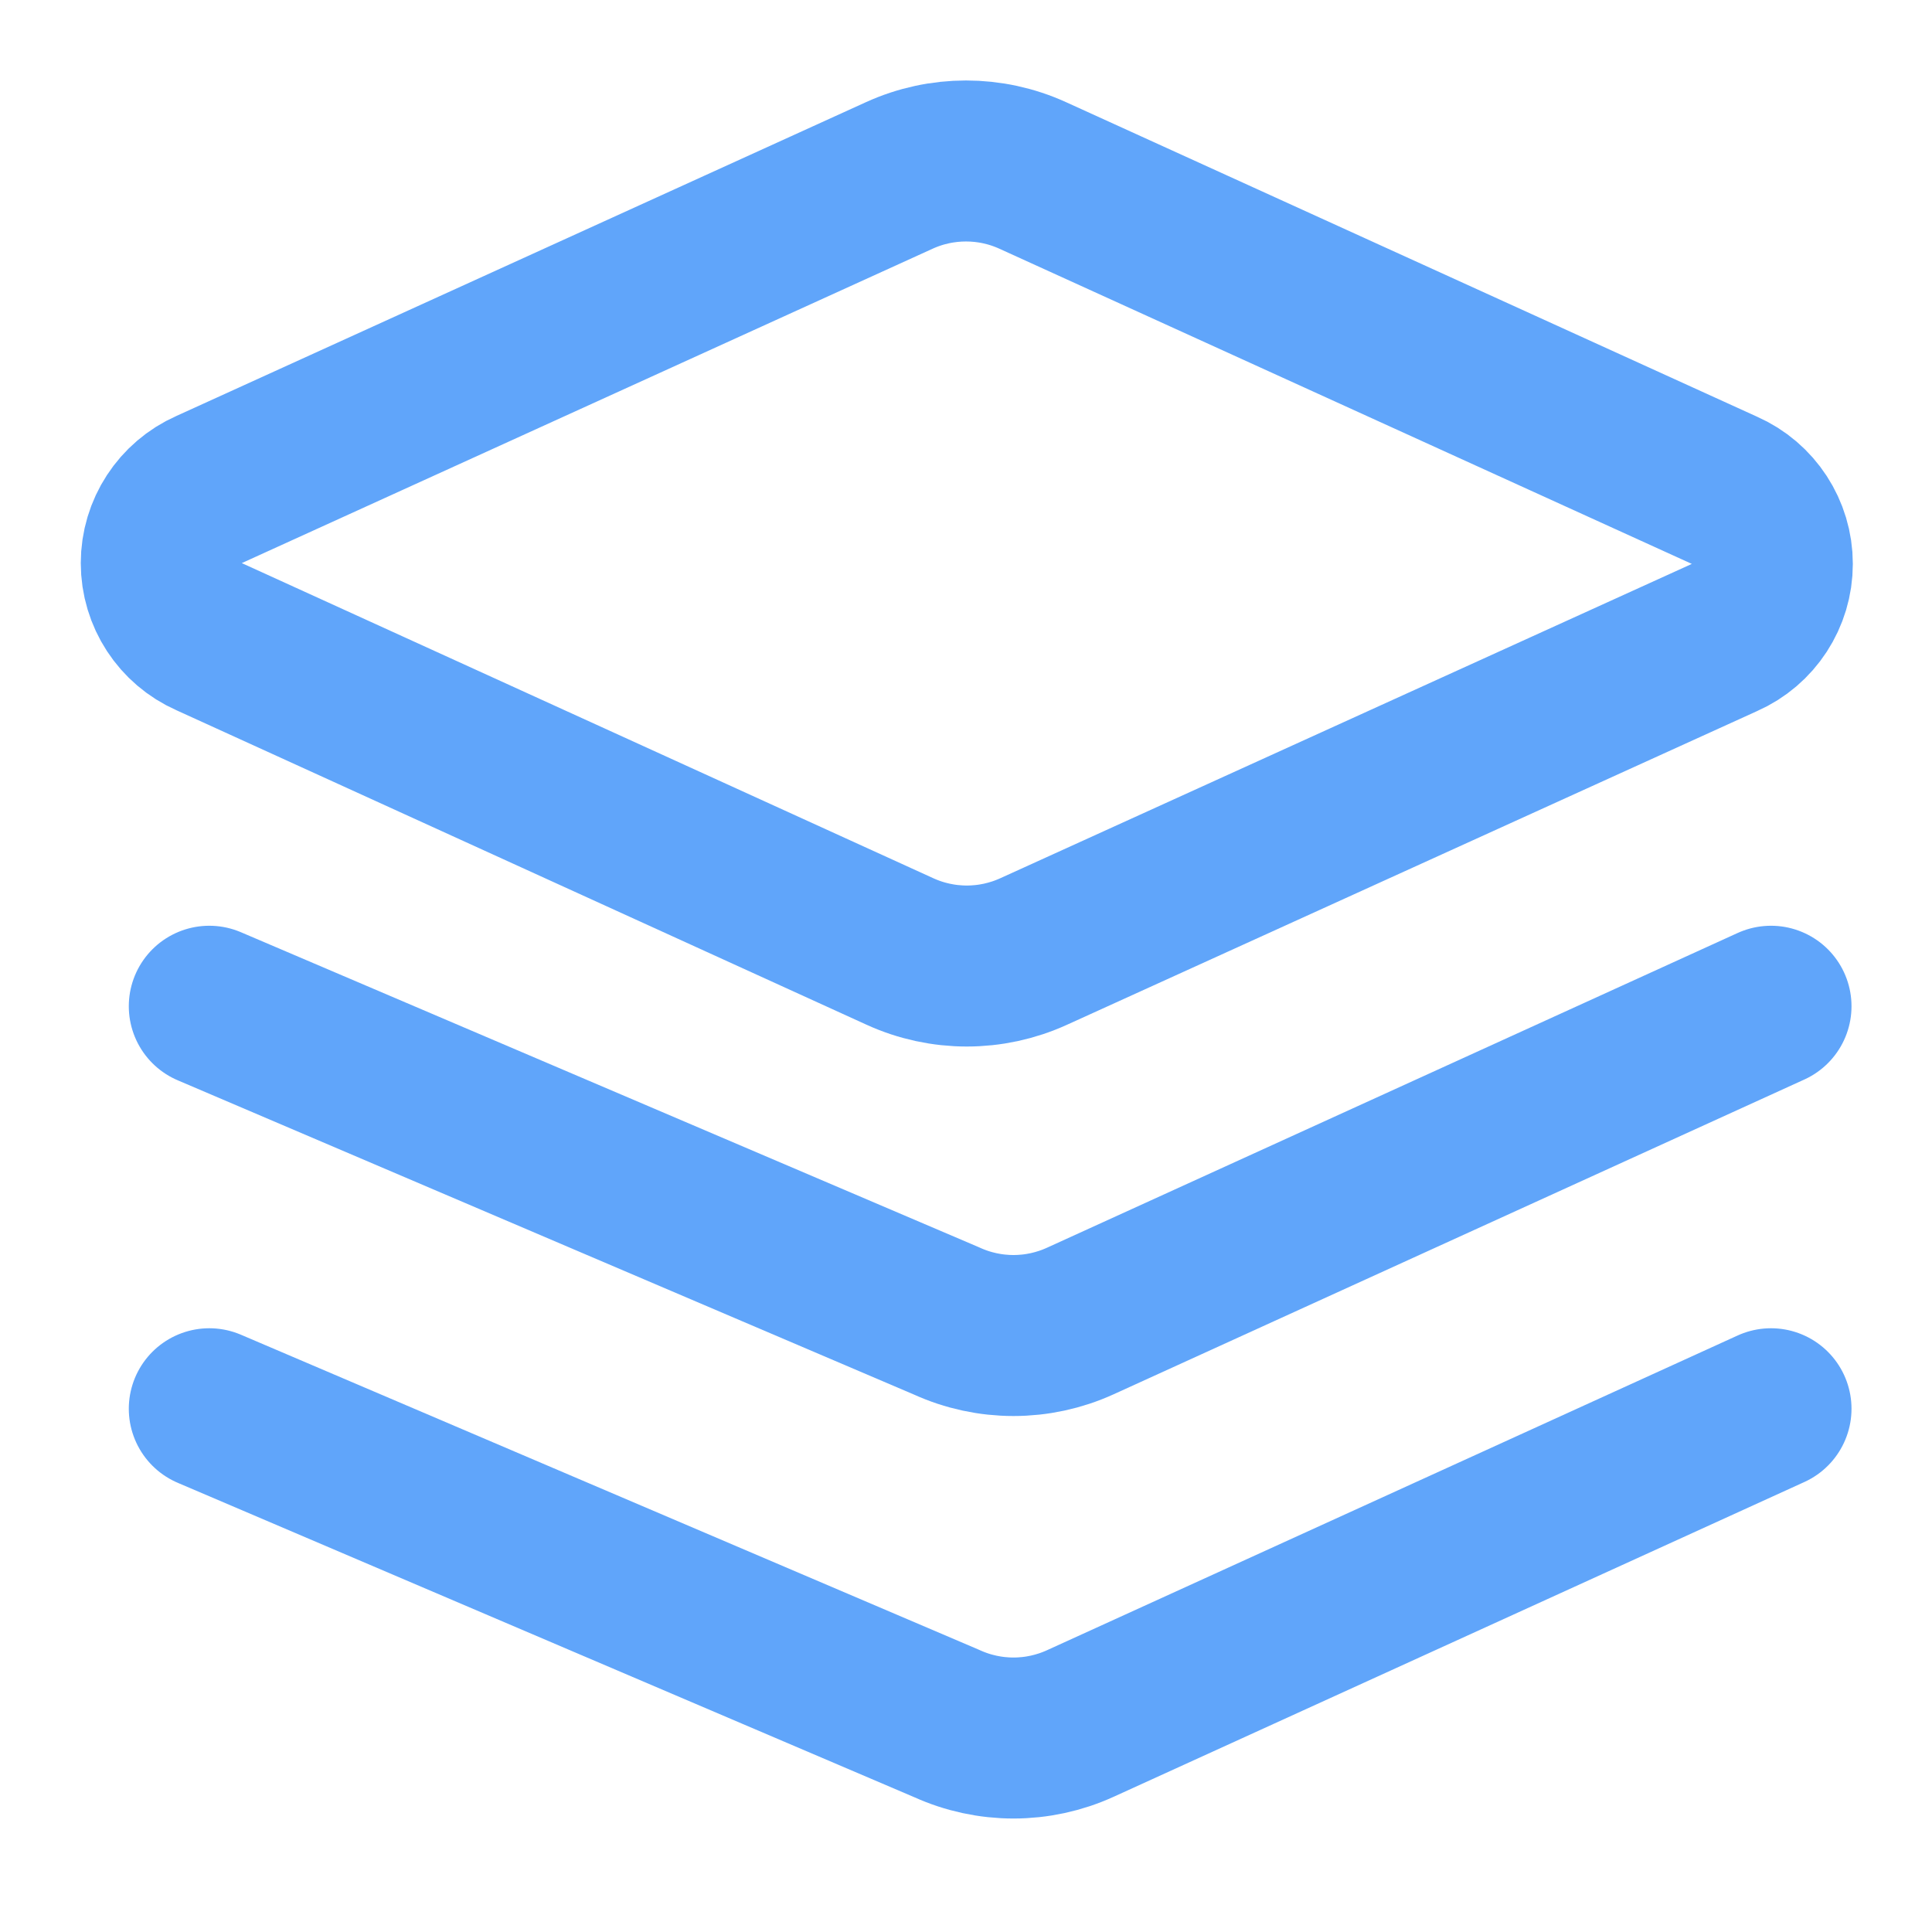
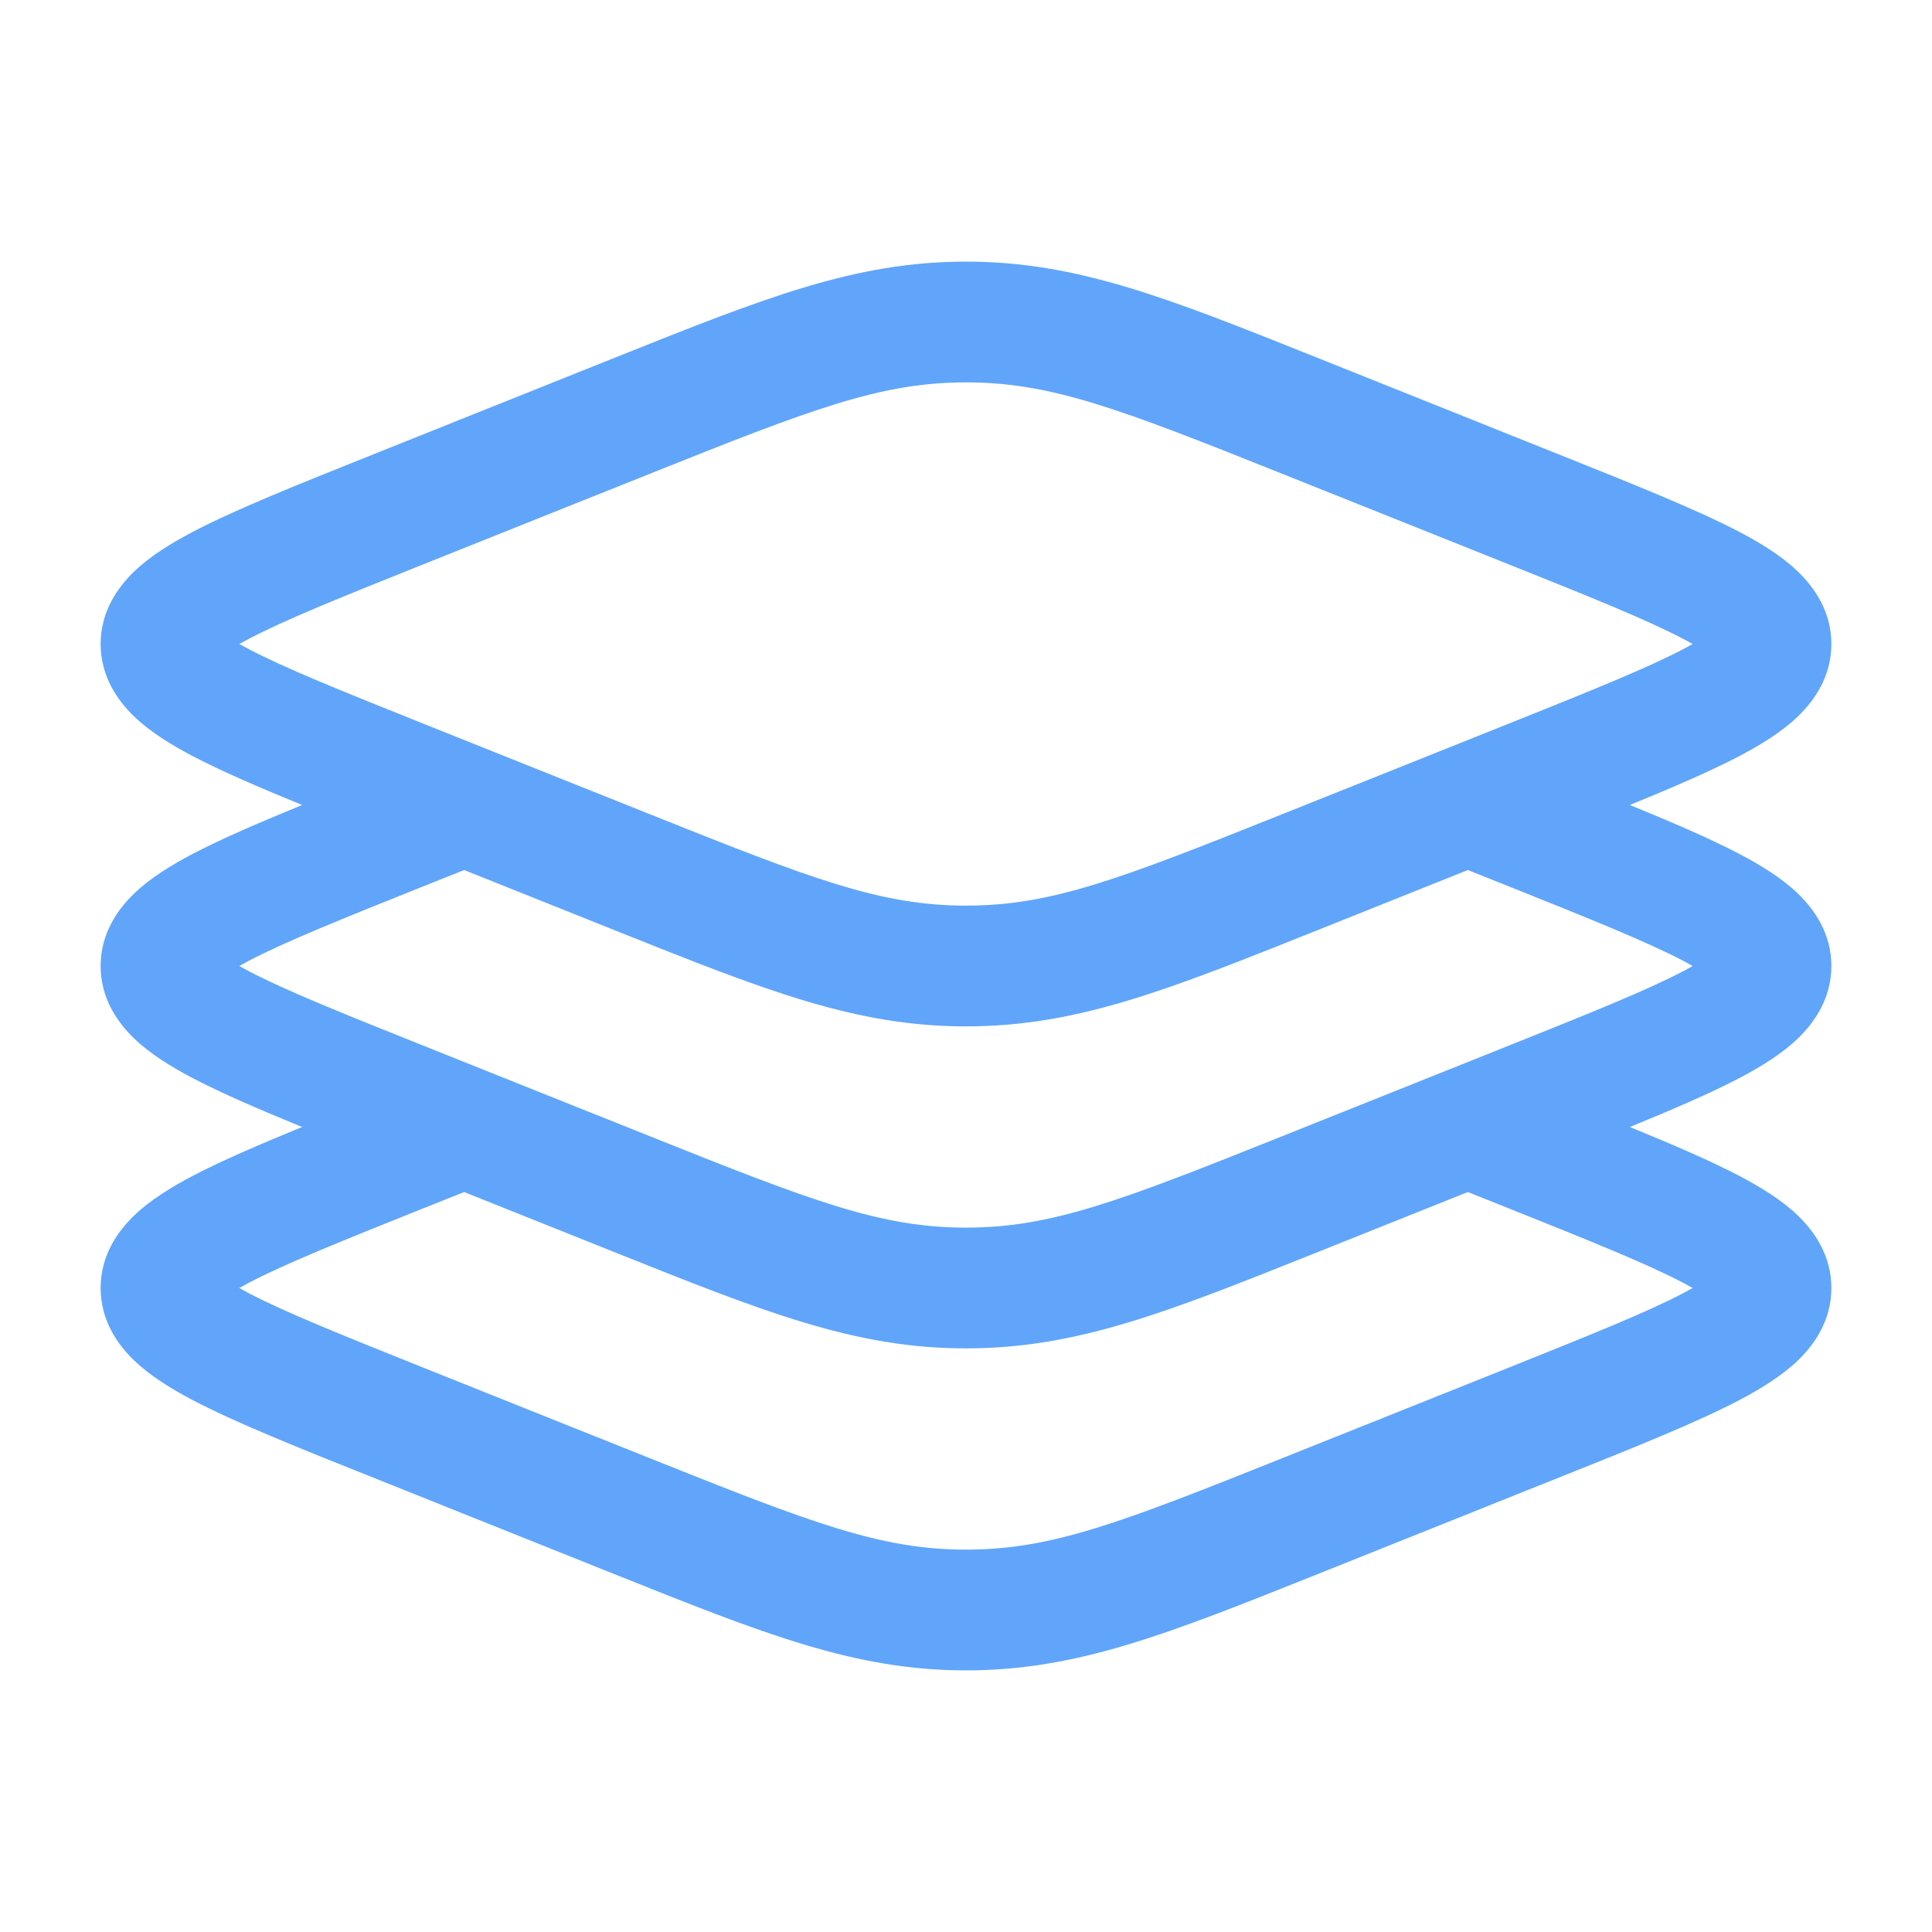
- <svg xmlns="http://www.w3.org/2000/svg" width="18" height="18" viewBox="0 0 24 24" fill="none" stroke="#60a5fa" stroke-width="2" stroke-linecap="round" stroke-linejoin="round">
-   <path d="m12.83 2.18a2 2 0 0 0-1.66 0L2.6 6.08a1 1 0 0 0 0 1.83l8.58 3.91a2 2 0 0 0 1.66 0l8.58-3.9a1 1 0 0 0 0-1.83Z" />
-   <path d="m22 12.5-8.58 3.91a2 2 0 0 1-1.66 0L2.6 12.5" />
-   <path d="m22 17.5-8.58 3.91a2 2 0 0 1-1.66 0L2.6 17.5" />
+ <svg xmlns="http://www.w3.org/2000/svg" width="20" height="20" viewBox="0 0 24 24" fill="none" class="reicon" style="color: #60a5fa">
+   <path fill-rule="evenodd" clip-rule="evenodd" d="M12 4.75C10.94 4.75 10.091 5.078 8.066 5.888L5.257 7.011C4.247 7.415 3.547 7.697 3.093 7.935C3.049 7.958 3.009 7.98 2.973 8C3.009 8.02 3.049 8.042 3.093 8.065C3.547 8.303 4.247 8.585 5.257 8.989L8.066 10.112C10.091 10.922 10.94 11.25 12 11.25C13.06 11.25 13.909 10.922 15.934 10.112L18.743 8.989C19.753 8.585 20.453 8.303 20.907 8.065C20.951 8.042 20.991 8.02 21.027 8C20.991 7.98 20.951 7.958 20.907 7.935C20.453 7.697 19.753 7.415 18.743 7.011L15.934 5.888C13.909 5.078 13.06 4.75 12 4.75ZM7.624 4.449C9.501 3.698 10.621 3.25 12 3.25C13.379 3.25 14.499 3.698 16.376 4.449C16.414 4.464 16.452 4.48 16.491 4.495L19.345 5.637C20.3 6.019 21.073 6.328 21.604 6.606C21.872 6.747 22.132 6.906 22.333 7.099C22.539 7.297 22.75 7.597 22.75 8C22.75 8.403 22.539 8.703 22.333 8.901C22.132 9.094 21.872 9.253 21.604 9.394C21.252 9.578 20.794 9.776 20.247 10C20.794 10.224 21.252 10.422 21.604 10.606C21.872 10.747 22.132 10.906 22.333 11.099C22.539 11.297 22.75 11.597 22.75 12C22.75 12.403 22.539 12.703 22.333 12.901C22.132 13.094 21.872 13.253 21.604 13.394C21.252 13.578 20.794 13.776 20.247 14C20.794 14.224 21.252 14.422 21.604 14.606C21.872 14.747 22.132 14.906 22.333 15.099C22.539 15.297 22.75 15.597 22.75 16C22.75 16.403 22.539 16.703 22.333 16.901C22.132 17.093 21.872 17.253 21.604 17.394C21.073 17.672 20.3 17.982 19.345 18.363L16.491 19.505C16.452 19.52 16.414 19.536 16.376 19.551C14.499 20.302 13.379 20.75 12 20.75C10.621 20.75 9.501 20.302 7.624 19.551C7.586 19.536 7.548 19.52 7.509 19.505L4.655 18.363C3.7 17.982 2.927 17.672 2.396 17.394C2.128 17.253 1.868 17.093 1.667 16.901C1.461 16.703 1.25 16.403 1.25 16C1.25 15.597 1.461 15.297 1.667 15.099C1.868 14.906 2.128 14.747 2.396 14.606C2.748 14.422 3.206 14.224 3.753 14C3.206 13.776 2.748 13.578 2.396 13.394C2.128 13.253 1.868 13.094 1.667 12.901C1.461 12.703 1.25 12.403 1.25 12C1.25 11.597 1.461 11.297 1.667 11.099C1.868 10.906 2.128 10.747 2.396 10.606C2.748 10.422 3.206 10.224 3.753 10C3.206 9.776 2.748 9.578 2.396 9.394C2.128 9.253 1.868 9.094 1.667 8.901C1.461 8.703 1.25 8.403 1.25 8C1.25 7.597 1.461 7.297 1.667 7.099C1.868 6.906 2.128 6.747 2.396 6.606C2.927 6.328 3.7 6.019 4.655 5.637L7.509 4.495C7.548 4.48 7.586 4.464 7.624 4.449ZM5.766 10.808L5.257 11.011C4.247 11.415 3.547 11.697 3.093 11.934C3.049 11.958 3.009 11.98 2.973 12C3.009 12.02 3.049 12.042 3.093 12.066C3.547 12.303 4.247 12.585 5.257 12.989L8.066 14.112C10.091 14.922 10.94 15.25 12 15.25C13.06 15.25 13.909 14.922 15.934 14.112L18.743 12.989C19.753 12.585 20.453 12.303 20.907 12.066C20.951 12.042 20.991 12.02 21.027 12C20.991 11.98 20.951 11.958 20.907 11.934C20.453 11.697 19.753 11.415 18.743 11.011L18.234 10.808L16.491 11.505C16.452 11.52 16.414 11.536 16.376 11.551C14.499 12.302 13.379 12.75 12 12.75C10.621 12.75 9.501 12.302 7.624 11.551C7.586 11.536 7.548 11.52 7.509 11.505L5.766 10.808ZM5.766 14.808L5.257 15.011C4.247 15.415 3.547 15.697 3.093 15.934C3.049 15.958 3.009 15.98 2.973 16C3.009 16.02 3.049 16.042 3.093 16.066C3.547 16.303 4.247 16.584 5.257 16.989L8.066 18.112C10.091 18.922 10.94 19.25 12 19.25C13.06 19.25 13.909 18.922 15.934 18.112L18.743 16.989C19.753 16.584 20.453 16.303 20.907 16.066C20.951 16.042 20.991 16.02 21.027 16C20.991 15.98 20.951 15.958 20.907 15.934C20.453 15.697 19.753 15.415 18.743 15.011L18.234 14.808L16.491 15.505C16.452 15.52 16.414 15.536 16.376 15.551C14.499 16.302 13.379 16.75 12 16.75C10.621 16.75 9.501 16.302 7.624 15.551C7.586 15.536 7.548 15.52 7.509 15.505L5.766 14.808Z" fill="#60a5fa" />
</svg>
